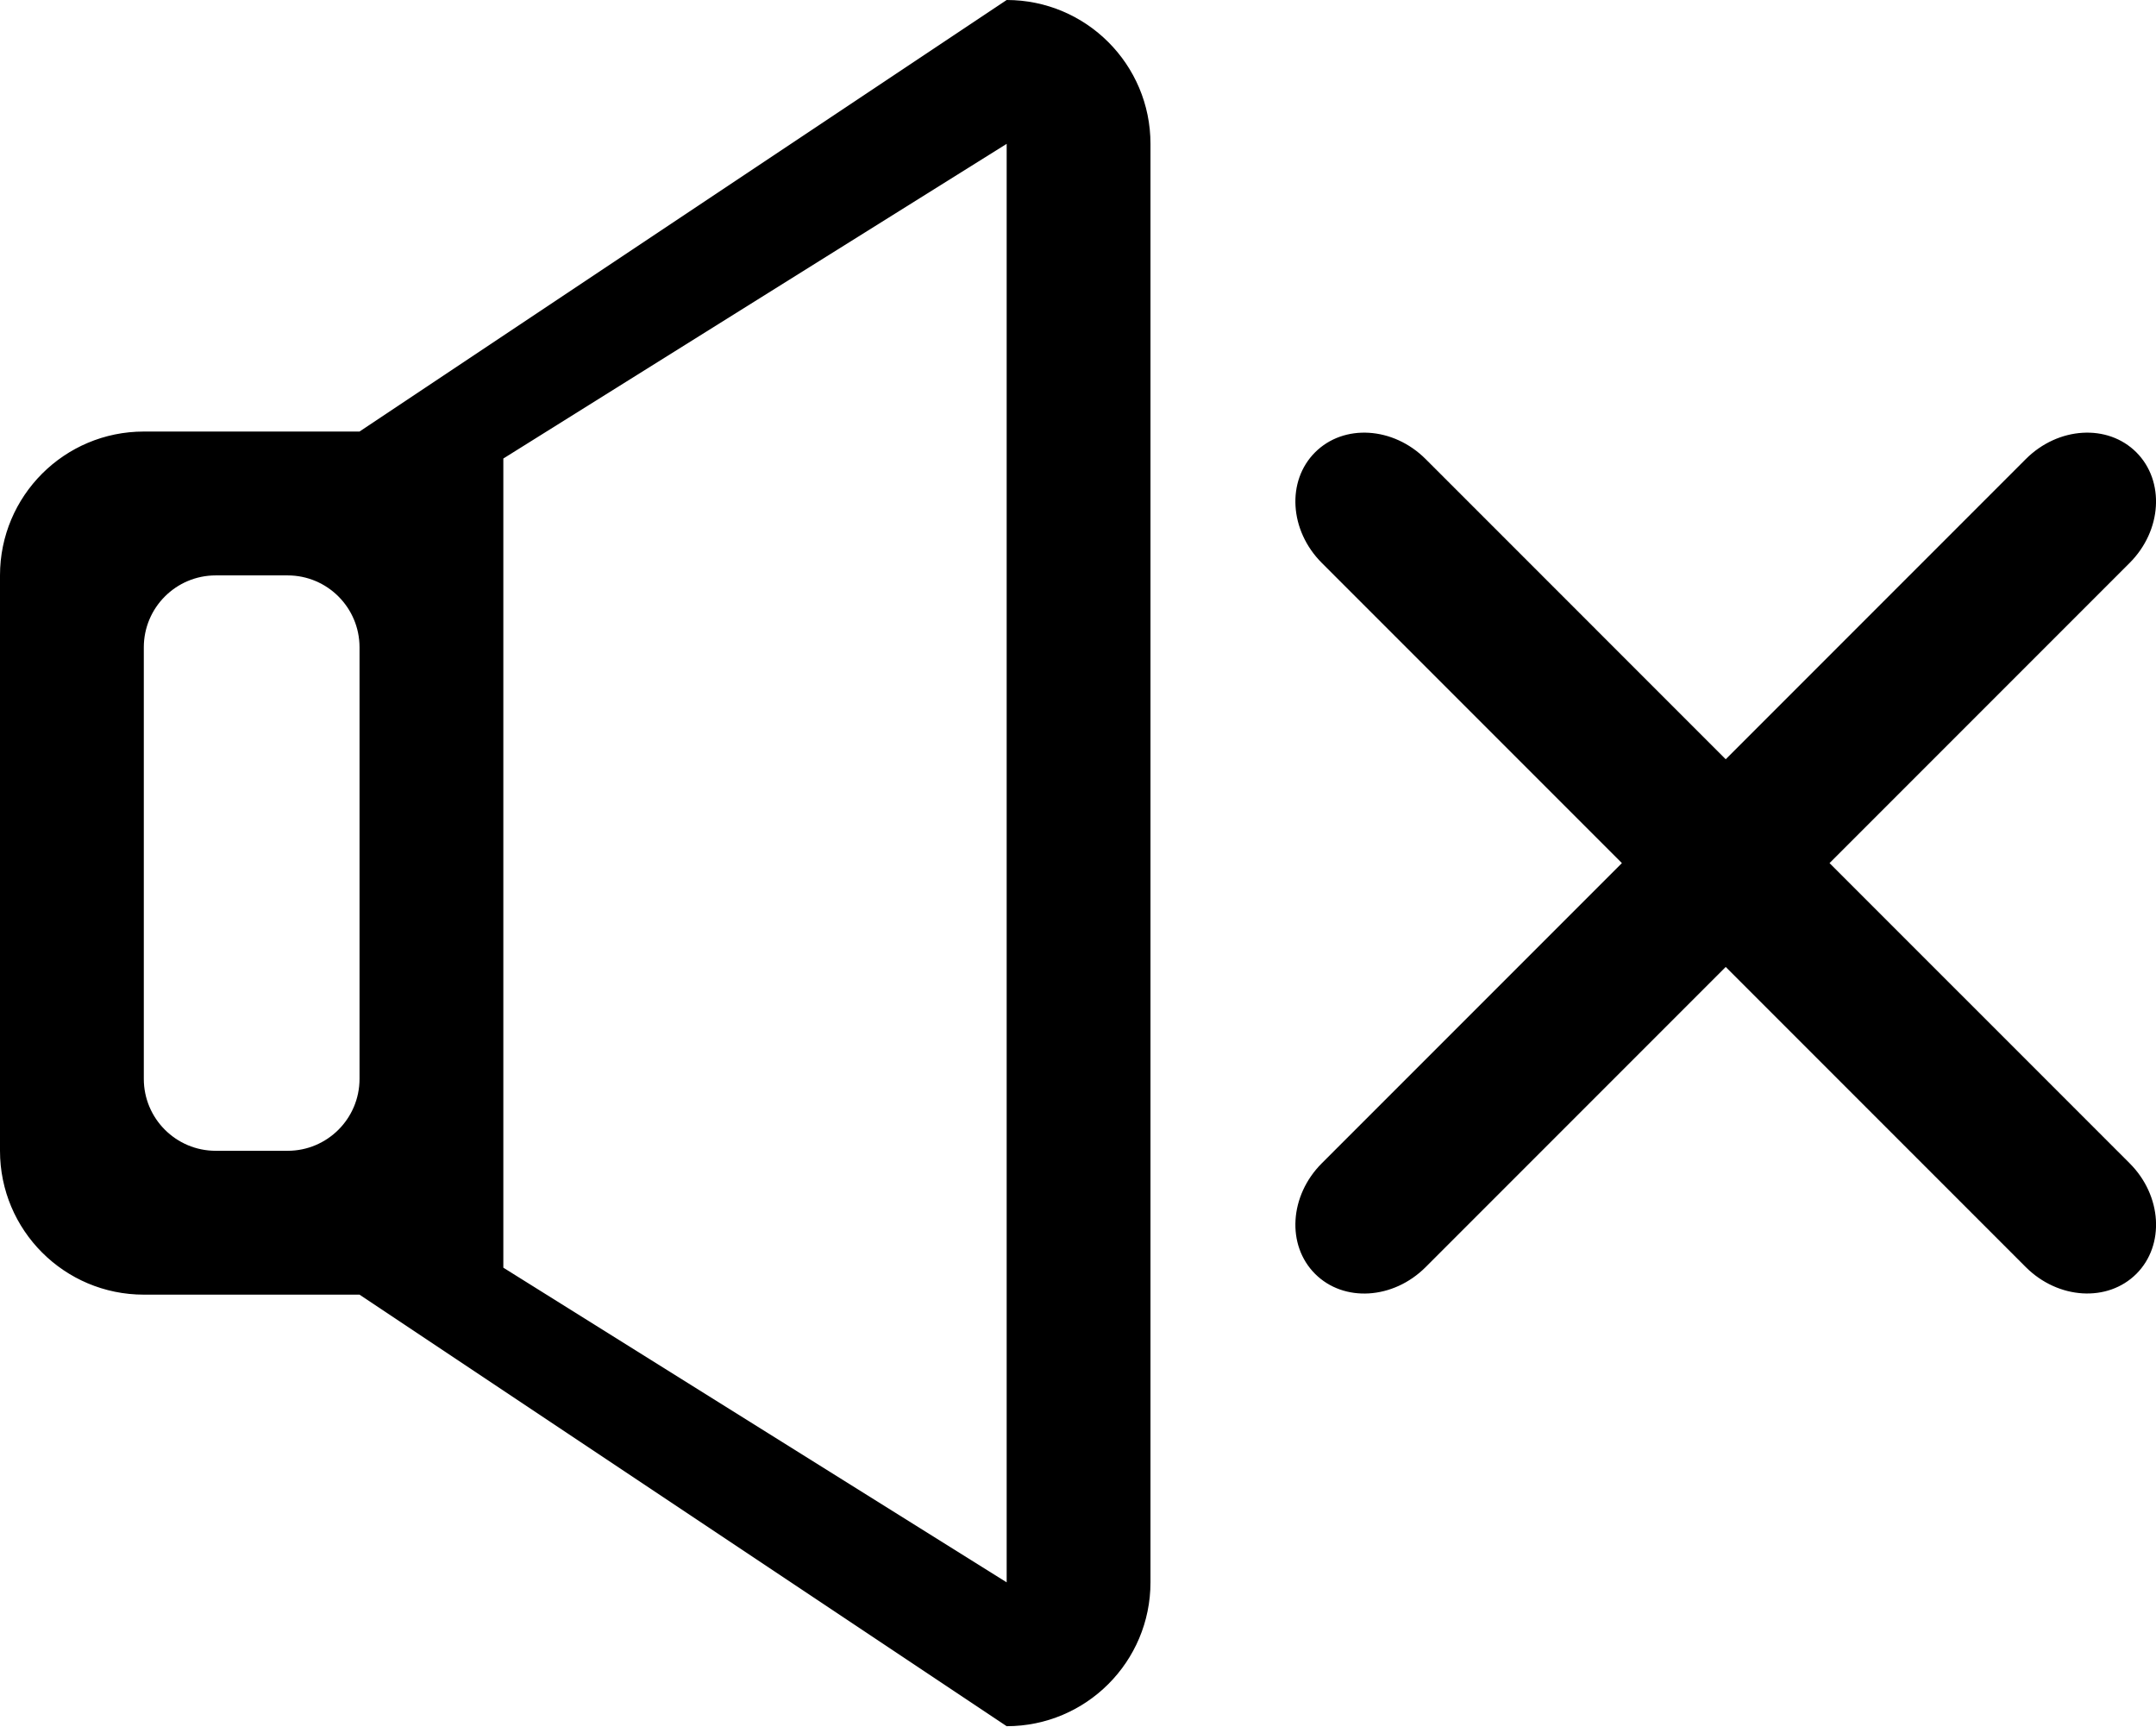
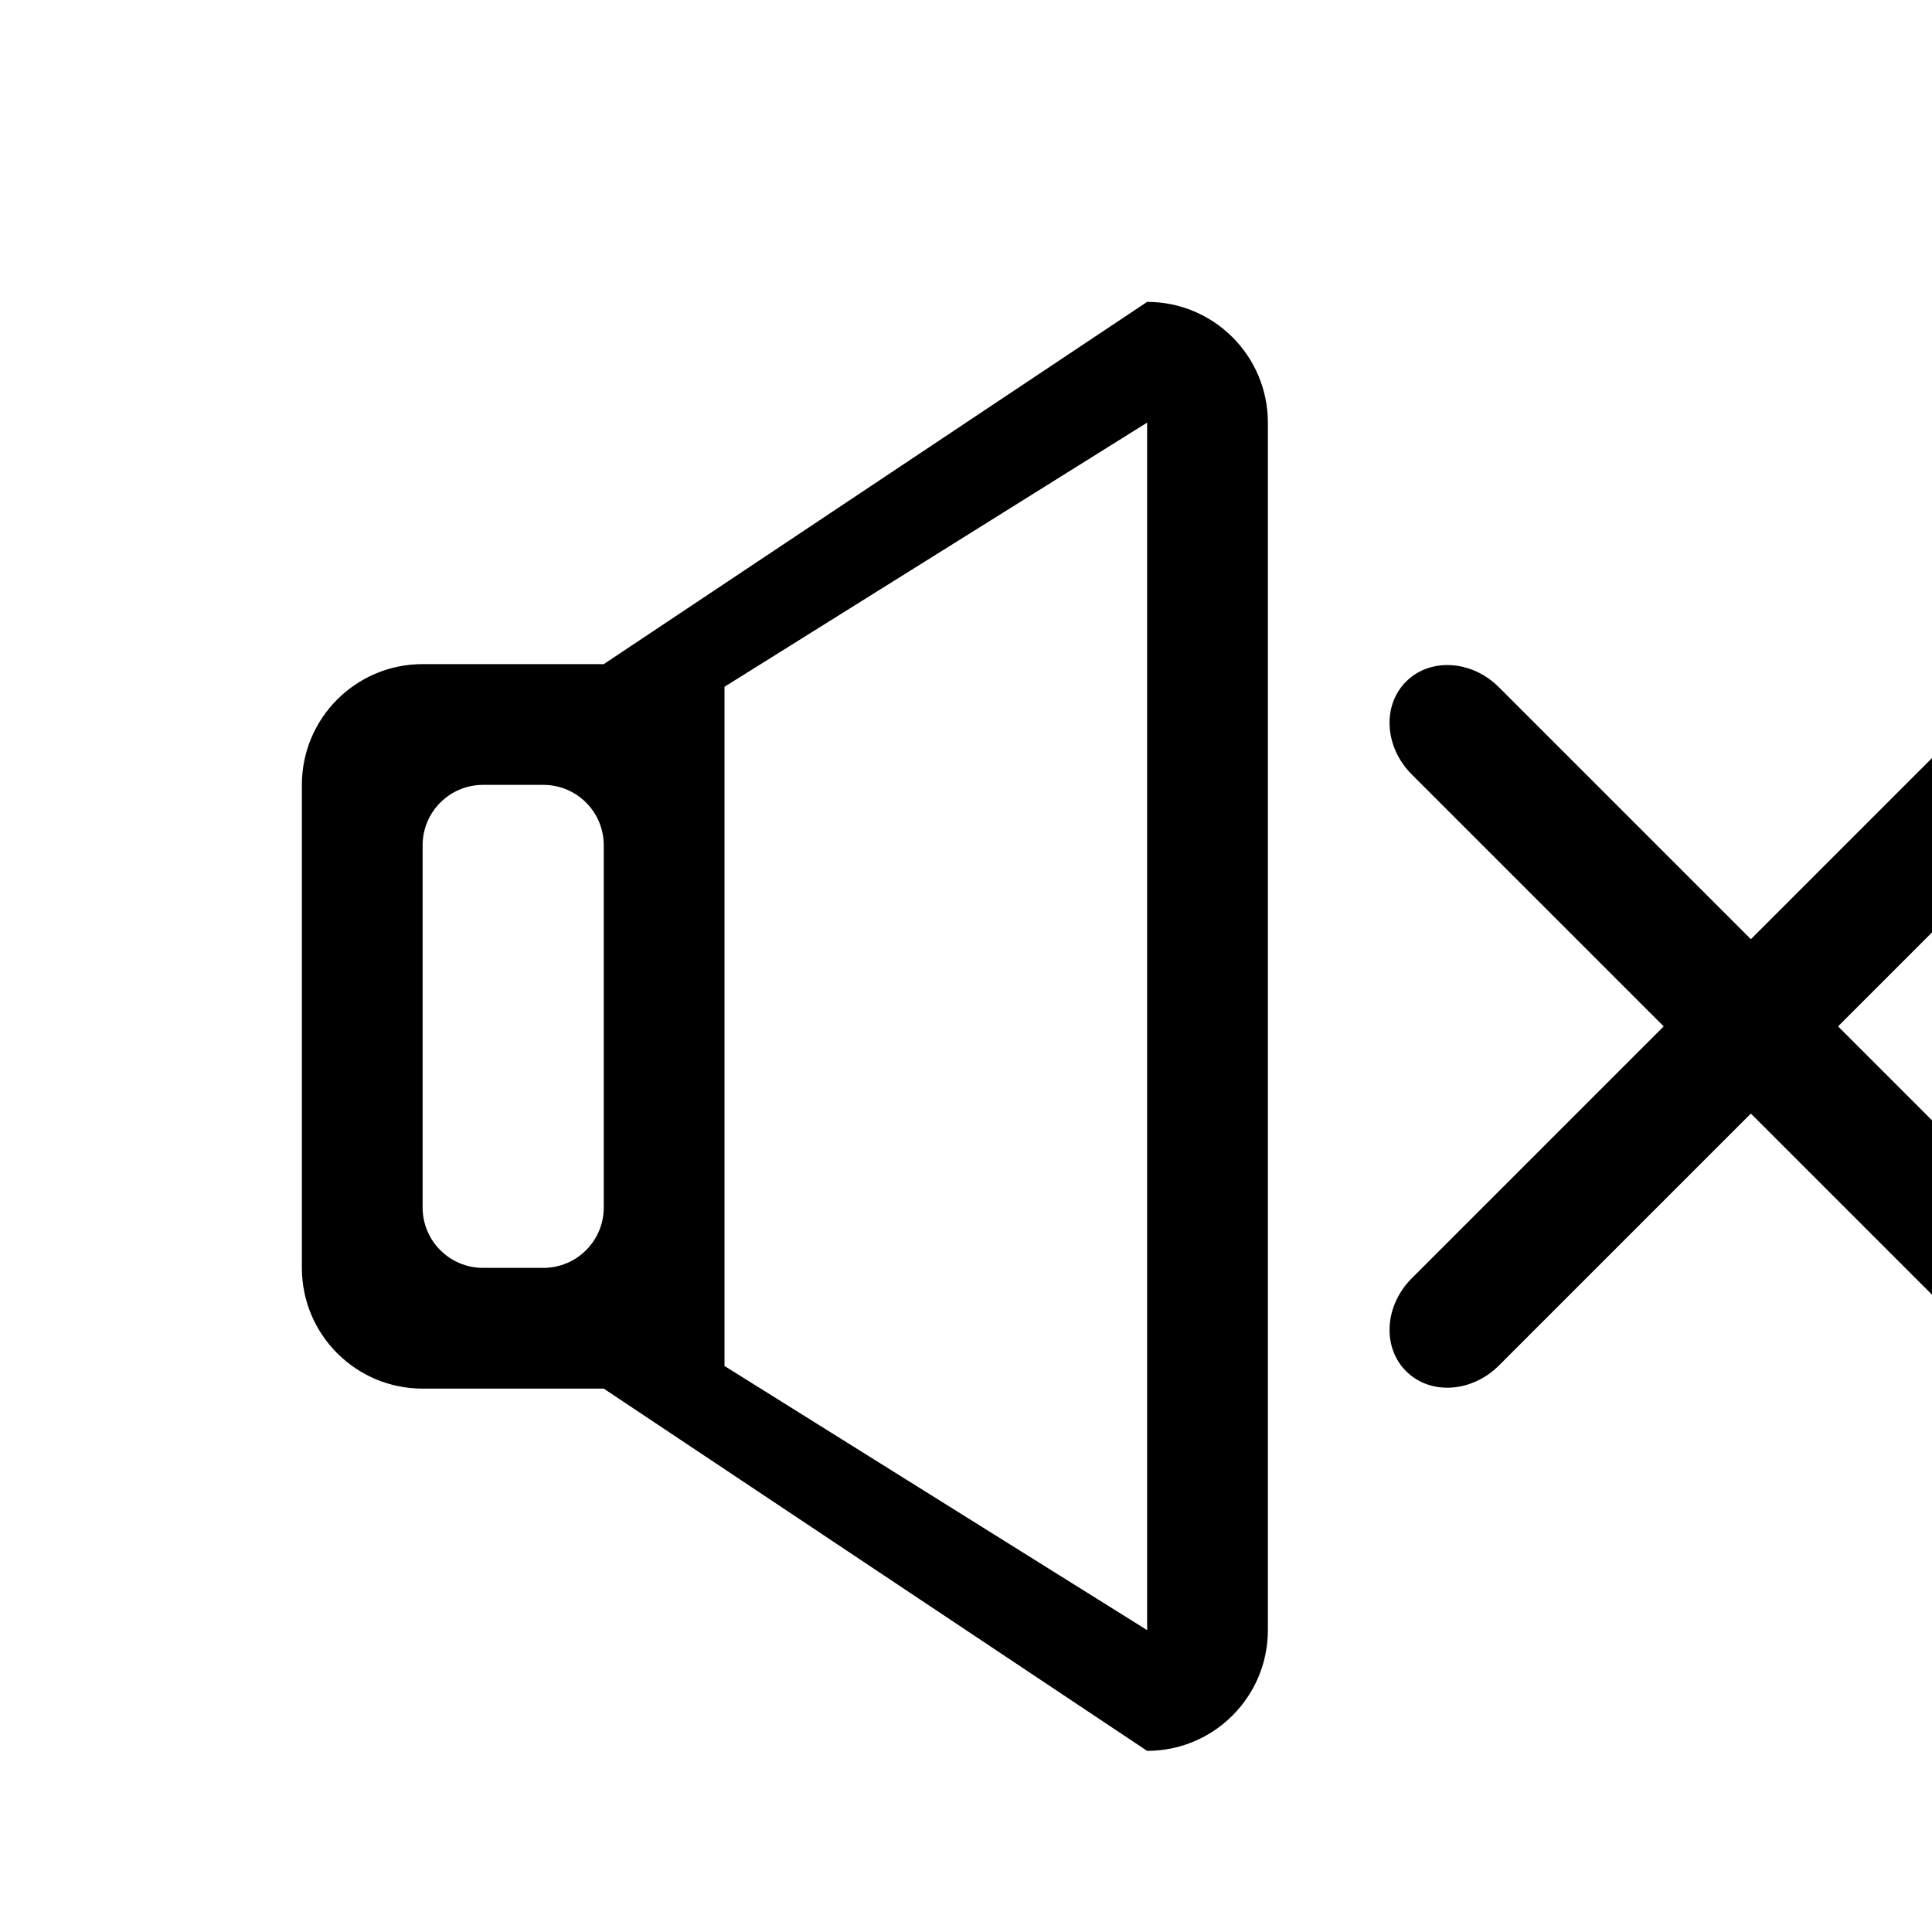
- <svg xmlns="http://www.w3.org/2000/svg" version="1.1" id="Capa_1" x="0px" y="0px" viewBox="0 0 29.984 24" style="enable-background:new 0 0 29.984 24;" xml:space="preserve">
+ <svg xmlns="http://www.w3.org/2000/svg" version="1.1" id="Capa_1" viewBox="-5 -5 32 32" xml:space="preserve">
  <g id="_x35__12_">
    <g>
-       <path style="fill-rule:evenodd;clip-rule:evenodd;" d="M14,0L5,6H2C0.895,6,0,6.895,0,8v8c0,1.105,0.895,2,2,2h3l9,6    c1.105,0,2-0.896,2-2V2C16,0.896,15.105,0,14,0z M5,15c0,0.552-0.448,1-1,1H3c-0.552,0-1-0.448-1-1V9c0-0.552,0.448-1,1-1h1    c0.552,0,1,0.448,1,1V15z M14,22l-7-4.375V6.375L14,2V22z M25.444,12l4.173-4.173c0.451-0.451,0.492-1.139,0.094-1.538    c-0.399-0.399-1.087-0.357-1.538,0.094L24,10.556l-4.173-4.173c-0.451-0.451-1.139-0.493-1.538-0.094    c-0.399,0.399-0.357,1.087,0.094,1.538L22.556,12l-4.173,4.173c-0.451,0.451-0.493,1.139-0.094,1.538    c0.399,0.399,1.087,0.357,1.538-0.094L24,13.444l4.173,4.173c0.451,0.45,1.139,0.492,1.538,0.094    c0.399-0.399,0.357-1.088-0.094-1.538L25.444,12z" />
+       <path d="M14,0L5,6H2C0.895,6,0,6.895,0,8v8c0,1.105,0.895,2,2,2h3l9,6    c1.105,0,2-0.896,2-2V2C16,0.896,15.105,0,14,0z M5,15c0,0.552-0.448,1-1,1H3c-0.552,0-1-0.448-1-1V9c0-0.552,0.448-1,1-1h1    c0.552,0,1,0.448,1,1V15z M14,22l-7-4.375V6.375L14,2V22z M25.444,12l4.173-4.173c0.451-0.451,0.492-1.139,0.094-1.538    c-0.399-0.399-1.087-0.357-1.538,0.094L24,10.556l-4.173-4.173c-0.451-0.451-1.139-0.493-1.538-0.094    c-0.399,0.399-0.357,1.087,0.094,1.538L22.556,12l-4.173,4.173c-0.451,0.451-0.493,1.139-0.094,1.538    c0.399,0.399,1.087,0.357,1.538-0.094L24,13.444l4.173,4.173c0.451,0.45,1.139,0.492,1.538,0.094    c0.399-0.399,0.357-1.088-0.094-1.538L25.444,12z" />
    </g>
  </g>
-   <g>
- </g>
-   <g>
- </g>
-   <g>
- </g>
-   <g>
- </g>
-   <g>
- </g>
-   <g>
- </g>
-   <g>
- </g>
-   <g>
- </g>
-   <g>
- </g>
-   <g>
- </g>
-   <g>
- </g>
-   <g>
- </g>
-   <g>
- </g>
-   <g>
- </g>
-   <g>
- </g>
</svg>
